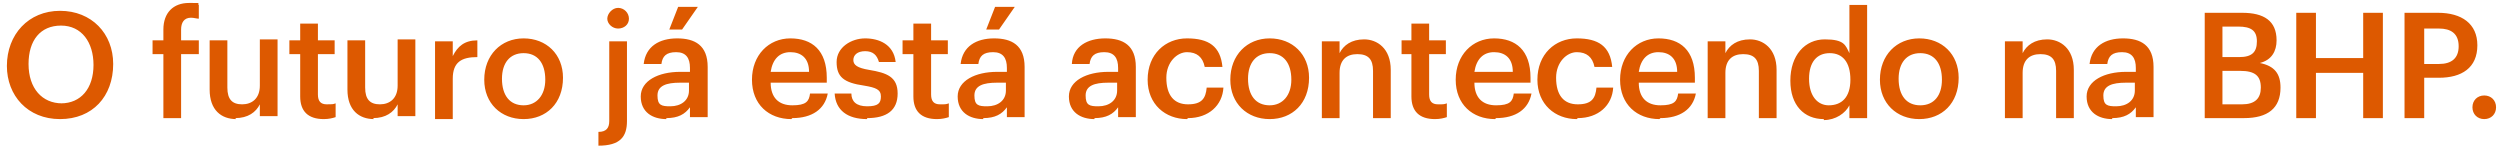
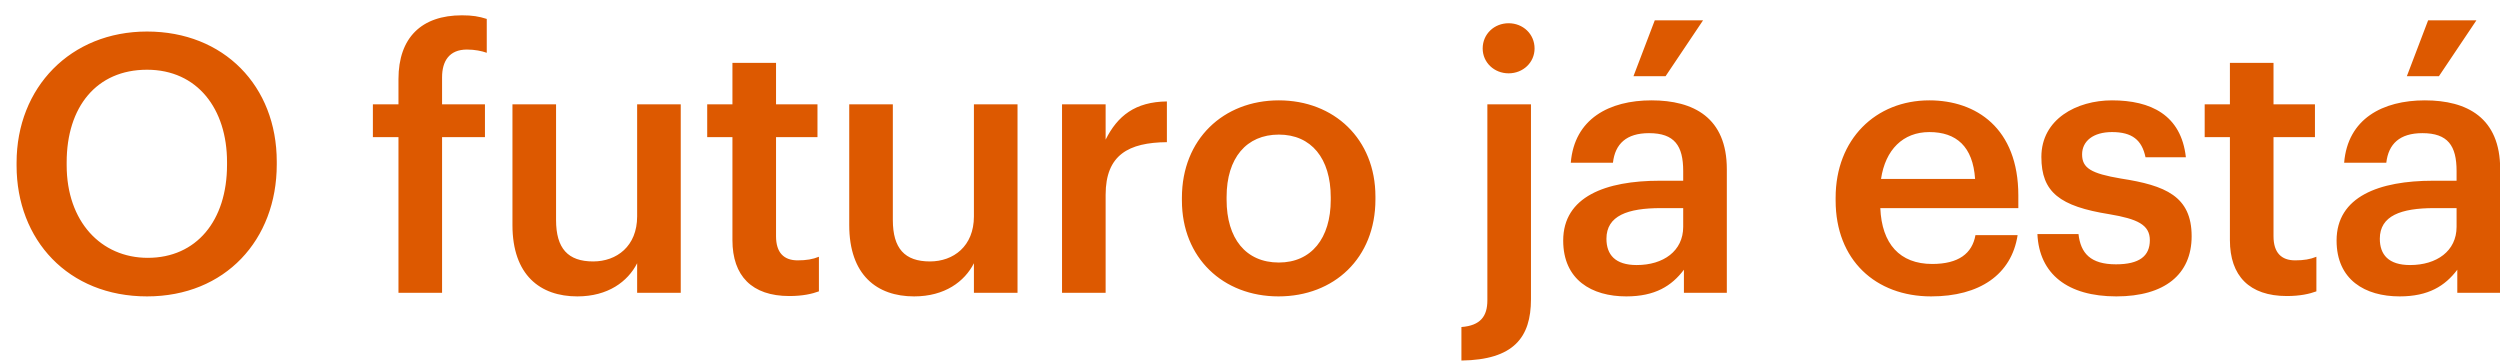
- <svg xmlns="http://www.w3.org/2000/svg" id="Layer_1" data-name="Layer 1" version="1.1" viewBox="0 0 254 15">
-   <path d="M6.2,10.5c2,0,3.3-1.5,3.3-3.9h0c0-2.3-1.2-4-3.3-4s-3.3,1.5-3.3,3.9h0c0,2.5,1.4,4,3.4,4ZM6.1,12.1c-3.3,0-5.4-2.4-5.4-5.4h0C.7,3.5,2.9,1.1,6.1,1.1s5.4,2.3,5.4,5.4h0c0,3.3-2.1,5.6-5.4,5.6ZM16.6,12v-6.5h-1.1v-1.4h1.1v-1.1c0-1.7,1-2.7,2.6-2.7s.7,0,1,.2v1.4c-.2,0-.5-.1-.8-.1-.7,0-1,.5-1,1.2v1.1h1.8v1.4h-1.8v6.5h-1.8ZM24,12.1c-1.5,0-2.7-.9-2.7-3v-5h1.8v4.8c0,1.2.5,1.7,1.5,1.7s1.8-.6,1.8-1.9v-4.7h1.8v7.8h-1.8v-1.2c-.4.8-1.2,1.4-2.5,1.4ZM32.9,12.1c-1.6,0-2.4-.8-2.4-2.3v-4.3h-1.1v-1.4h1.1v-1.7h1.8v1.7h1.7v1.4h-1.7v4.1c0,.7.3,1,.9,1s.6,0,.9-.1v1.4c-.3.1-.7.2-1.2.2ZM38,12.1c-1.5,0-2.7-.9-2.7-3v-5h1.8v4.8c0,1.2.5,1.7,1.5,1.7s1.8-.6,1.8-1.9v-4.7h1.8v7.8h-1.8v-1.2c-.4.8-1.2,1.4-2.5,1.4ZM44.2,12v-7.8h1.8v1.5c.5-1,1.2-1.6,2.5-1.6v1.7c-1.6,0-2.5.5-2.5,2.2v4.1h-1.8ZM53.2,10.7c1.3,0,2.2-1,2.2-2.6h0c0-1.7-.8-2.7-2.2-2.7s-2.2,1-2.2,2.6h0c0,1.7.8,2.7,2.2,2.7ZM53.2,12.1c-2.3,0-4-1.6-4-4h0c0-2.5,1.7-4.2,4-4.2s4,1.6,4,4h0c0,2.6-1.7,4.2-4,4.2ZM60.8,14.8v-1.4c.8,0,1.1-.4,1.1-1.1V4.2h1.8v8.1c0,1.6-.7,2.5-2.9,2.5ZM62.8,2.9c-.6,0-1.1-.5-1.1-1s.5-1.1,1.1-1.1,1.1.5,1.1,1.1-.5,1-1.1,1ZM67.7,12.1c-1.4,0-2.6-.7-2.6-2.3s1.8-2.5,4-2.5h1v-.4c0-1-.4-1.6-1.4-1.6s-1.4.4-1.5,1.2h-1.8c.2-1.8,1.6-2.6,3.4-2.6s3.1.7,3.1,2.9v5.1h-1.8v-1c-.5.7-1.2,1.1-2.4,1.1ZM68.1,10.8c1.1,0,1.9-.6,1.9-1.6v-.8h-.9c-1.4,0-2.3.3-2.3,1.3s.4,1.1,1.3,1.1ZM68,3l.9-2.3h2l-1.6,2.3h-1.3ZM80.4,12.1c-2.3,0-4-1.5-4-4h0c0-2.5,1.7-4.2,3.9-4.2s3.7,1.2,3.7,4v.5h-5.7c0,1.5.8,2.3,2.2,2.3s1.7-.4,1.8-1.2h1.8c-.3,1.6-1.6,2.5-3.6,2.5ZM78.3,7.3h3.9c0-1.4-.8-2-1.9-2s-1.8.7-2,2ZM88.1,12.1c-2,0-3.2-.9-3.3-2.6h1.7c0,.8.5,1.3,1.6,1.3s1.4-.3,1.4-1-.5-.9-1.7-1.1c-2.1-.3-2.8-.9-2.8-2.4s1.5-2.4,2.9-2.4,2.9.6,3.1,2.4h-1.7c-.2-.7-.6-1.1-1.4-1.1s-1.2.4-1.2.9.4.8,1.6,1c1.8.3,2.9.7,2.9,2.4s-1.1,2.5-3.1,2.5ZM95.2,12.1c-1.6,0-2.4-.8-2.4-2.3v-4.3h-1.1v-1.4h1.1v-1.7h1.8v1.7h1.7v1.4h-1.7v4.1c0,.7.3,1,.9,1s.6,0,.9-.1v1.4c-.3.1-.7.2-1.2.2ZM99.9,12.1c-1.4,0-2.6-.7-2.6-2.3s1.8-2.5,4-2.5h1v-.4c0-1-.4-1.6-1.4-1.6s-1.4.4-1.5,1.2h-1.8c.2-1.8,1.6-2.6,3.4-2.6s3.1.7,3.1,2.9v5.1h-1.8v-1c-.5.7-1.2,1.1-2.4,1.1ZM100.3,10.8c1.1,0,1.9-.6,1.9-1.6v-.8h-.9c-1.4,0-2.3.3-2.3,1.3s.4,1.1,1.3,1.1ZM100.2,3l.9-2.3h2l-1.6,2.3h-1.3ZM111.2,12.1c-1.4,0-2.6-.7-2.6-2.3s1.8-2.5,4-2.5h1v-.4c0-1-.4-1.6-1.4-1.6s-1.4.4-1.5,1.2h-1.8c.1-1.8,1.6-2.6,3.4-2.6s3.1.7,3.1,2.9v5.1h-1.8v-1c-.5.7-1.2,1.1-2.4,1.1ZM111.6,10.8c1.1,0,1.9-.6,1.9-1.6v-.8h-.9c-1.4,0-2.3.3-2.3,1.3s.4,1.1,1.3,1.1ZM120.6,12.1c-2.2,0-4-1.5-4-4h0c0-2.6,1.8-4.2,4-4.2s3.4.8,3.6,2.9h-1.8c-.2-1-.8-1.5-1.8-1.5s-2.1,1-2.1,2.6h0c0,1.8.8,2.7,2.2,2.7s1.8-.6,1.9-1.7h1.7c-.1,1.8-1.5,3.1-3.6,3.1ZM129,10.7c1.3,0,2.2-1,2.2-2.6h0c0-1.7-.8-2.7-2.2-2.7s-2.2,1-2.2,2.6h0c0,1.7.8,2.7,2.2,2.7ZM129,12.1c-2.3,0-4-1.6-4-4h0c0-2.5,1.7-4.2,4-4.2s4,1.6,4,4h0c0,2.6-1.7,4.2-4,4.2ZM134.3,12v-7.8h1.8v1.2c.4-.8,1.2-1.4,2.5-1.4s2.7.9,2.7,3.1v4.9h-1.8v-4.8c0-1.2-.5-1.7-1.6-1.7s-1.8.6-1.8,1.9v4.6h-1.8ZM145.8,12.1c-1.6,0-2.4-.8-2.4-2.3v-4.3h-1v-1.4h1v-1.7h1.8v1.7h1.7v1.4h-1.7v4.1c0,.7.3,1,.9,1s.6,0,.9-.1v1.4c-.3.1-.7.2-1.2.2ZM151.9,12.1c-2.3,0-4-1.5-4-4h0c0-2.5,1.7-4.2,3.9-4.2s3.7,1.2,3.7,4v.5h-5.7c0,1.5.8,2.3,2.2,2.3s1.7-.4,1.8-1.2h1.8c-.3,1.6-1.6,2.5-3.6,2.5ZM149.8,7.3h3.9c0-1.4-.8-2-1.9-2s-1.8.7-2,2ZM160.2,12.1c-2.2,0-4-1.5-4-4h0c0-2.6,1.8-4.2,4-4.2s3.4.8,3.6,2.9h-1.8c-.2-1-.8-1.5-1.8-1.5s-2.1,1-2.1,2.6h0c0,1.8.8,2.7,2.2,2.7s1.8-.6,1.9-1.7h1.7c-.1,1.8-1.5,3.1-3.6,3.1ZM168.6,12.1c-2.3,0-4-1.5-4-4h0c0-2.5,1.7-4.2,3.9-4.2s3.7,1.2,3.7,4v.5h-5.7c0,1.5.8,2.3,2.2,2.3s1.7-.4,1.8-1.2h1.8c-.3,1.6-1.6,2.5-3.6,2.5ZM166.5,7.3h3.9c0-1.4-.8-2-1.9-2s-1.8.7-2,2ZM173.5,12v-7.8h1.8v1.2c.4-.8,1.2-1.4,2.5-1.4s2.7.9,2.7,3.1v4.9h-1.8v-4.8c0-1.2-.5-1.7-1.6-1.7s-1.8.6-1.8,1.9v4.6h-1.8ZM185.3,12.1c-2,0-3.4-1.4-3.4-3.9h0c0-2.6,1.5-4.2,3.5-4.2s2.1.6,2.5,1.4V.5h1.8v11.5h-1.8v-1.3c-.4.8-1.4,1.5-2.6,1.5ZM185.8,10.7c1.3,0,2.2-.8,2.2-2.6h0c0-1.8-.8-2.7-2.1-2.7s-2.1.9-2.1,2.6h0c0,1.8.9,2.7,2,2.7ZM195.1,10.7c1.4,0,2.2-1,2.2-2.6h0c0-1.7-.8-2.7-2.2-2.7s-2.2,1-2.2,2.6h0c0,1.7.8,2.7,2.2,2.7ZM195,12.1c-2.3,0-4-1.6-4-4h0c0-2.5,1.7-4.2,4-4.2s4,1.6,4,4h0c0,2.6-1.7,4.2-4,4.2ZM203.7,12v-7.8h1.8v1.2c.4-.8,1.2-1.4,2.5-1.4s2.7.9,2.7,3.1v4.9h-1.8v-4.8c0-1.2-.5-1.7-1.6-1.7s-1.8.6-1.8,1.9v4.6h-1.8ZM214.6,12.1c-1.4,0-2.6-.7-2.6-2.3s1.8-2.5,4-2.5h1v-.4c0-1-.4-1.6-1.4-1.6s-1.4.4-1.5,1.2h-1.8c.2-1.8,1.6-2.6,3.4-2.6s3.1.7,3.1,2.9v5.1h-1.8v-1c-.5.7-1.2,1.1-2.4,1.1ZM215,10.8c1.1,0,1.9-.6,1.9-1.6v-.8h-.9c-1.4,0-2.3.3-2.3,1.3s.4,1.1,1.3,1.1ZM224,12V1.3h3.8c2.2,0,3.5.8,3.5,2.8h0c0,1.1-.5,2-1.7,2.3,1.5.3,2.1,1.1,2.1,2.5h0c0,2.1-1.3,3.1-3.7,3.1h-4.1ZM225.9,10.6h1.9c1.3,0,1.9-.6,1.9-1.7h0c0-1.2-.6-1.7-2.1-1.7h-1.8v3.4ZM225.9,5.8h1.6c1.3,0,1.8-.5,1.8-1.6h0c0-1.1-.6-1.5-1.9-1.5h-1.6v3.1ZM233.3,12V1.3h2v4.6h4.8V1.3h2v10.7h-2v-4.6h-4.8v4.6h-2ZM244.3,12V1.3h3.4c2.4,0,4,1.1,4,3.3h0c0,2.3-1.6,3.3-3.9,3.3h-1.5v4.1h-2ZM246.3,6.5h1.5c1.3,0,2-.6,2-1.8h0c0-1.3-.8-1.8-2-1.8h-1.5v3.7ZM252.4,12.1c-.7,0-1.2-.5-1.2-1.2s.5-1.2,1.2-1.2,1.2.5,1.2,1.2-.5,1.2-1.2,1.2Z" fill="#dd5900" stroke-width="0" />
+ <svg xmlns="http://www.w3.org/2000/svg" width="111" height="16" viewBox="0 0 111 16" fill="none">
+   <path d="M6.56 11.448C8.72 11.448 10.08 9.8 10.08 7.32V7.192C10.08 4.84 8.768 3.096 6.528 3.096C4.288 3.096 2.96 4.744 2.96 7.208V7.336C2.96 9.832 4.48 11.448 6.56 11.448ZM6.528 13.16C3.024 13.16 0.736 10.648 0.736 7.352V7.224C0.736 3.88 3.136 1.4 6.528 1.4C9.936 1.4 12.288 3.816 12.288 7.176V7.304C12.288 10.648 10 13.16 6.528 13.16ZM17.692 13V6.088H16.556V4.632H17.692V3.512C17.692 1.672 18.716 0.68 20.508 0.68C20.972 0.68 21.26 0.728 21.612 0.84V2.344C21.388 2.264 21.084 2.2 20.732 2.2C19.948 2.2 19.628 2.712 19.628 3.432V4.632H21.532V6.088H19.628V13H17.692ZM25.633 13.16C23.985 13.16 22.753 12.216 22.753 9.992V4.632H24.689V9.768C24.689 11.032 25.217 11.608 26.337 11.608C27.377 11.608 28.289 10.936 28.289 9.608V4.632H30.225V13H28.289V11.688C27.873 12.504 26.993 13.16 25.633 13.16ZM35.048 13.144C33.384 13.144 32.52 12.248 32.52 10.664V6.088H31.4V4.632H32.52V2.792H34.456V4.632H36.296V6.088H34.456V10.488C34.456 11.224 34.808 11.56 35.416 11.56C35.8 11.56 36.088 11.512 36.36 11.4V12.936C36.056 13.048 35.64 13.144 35.048 13.144ZM40.586 13.16C38.938 13.16 37.706 12.216 37.706 9.992V4.632H39.642V9.768C39.642 11.032 40.17 11.608 41.29 11.608C42.33 11.608 43.242 10.936 43.242 9.608V4.632H45.178V13H43.242V11.688C42.826 12.504 41.946 13.16 40.586 13.16ZM47.154 13V4.632H49.09V6.2C49.618 5.144 50.402 4.52 51.81 4.504V6.312C50.114 6.328 49.09 6.872 49.09 8.648V13H47.154ZM56.781 11.656C58.221 11.656 59.085 10.584 59.085 8.872V8.76C59.085 7.032 58.221 5.976 56.781 5.976C55.341 5.976 54.461 7.016 54.461 8.744V8.872C54.461 10.584 55.309 11.656 56.781 11.656ZM56.765 13.16C54.301 13.16 52.477 11.448 52.477 8.904V8.776C52.477 6.184 54.317 4.456 56.781 4.456C59.229 4.456 61.069 6.168 61.069 8.728V8.856C61.069 11.464 59.229 13.16 56.765 13.16ZM64.887 16.008V14.52C65.735 14.456 66.039 14.04 66.039 13.336V4.632H67.975V13.288C67.975 14.984 67.207 15.976 64.887 16.008ZM66.983 3.256C66.343 3.256 65.831 2.776 65.831 2.152C65.831 1.512 66.343 1.032 66.983 1.032C67.623 1.032 68.135 1.512 68.135 2.152C68.135 2.776 67.623 3.256 66.983 3.256ZM72.207 13.16C70.671 13.16 69.406 12.424 69.406 10.68C69.406 8.728 71.294 8.024 73.695 8.024H74.734V7.592C74.734 6.472 74.35 5.912 73.215 5.912C72.207 5.912 71.71 6.392 71.615 7.224H69.743C69.903 5.272 71.454 4.456 73.326 4.456C75.198 4.456 76.671 5.224 76.671 7.512V13H74.766V11.976C74.222 12.696 73.487 13.16 72.207 13.16ZM72.671 11.768C73.855 11.768 74.734 11.144 74.734 10.072V9.24H73.743C72.27 9.24 71.326 9.576 71.326 10.6C71.326 11.304 71.71 11.768 72.671 11.768ZM72.526 3.384L73.471 0.904H75.615L73.951 3.384H72.526ZM85.742 13.16C83.278 13.16 81.502 11.544 81.502 8.904V8.776C81.502 6.184 83.278 4.456 85.662 4.456C87.742 4.456 89.614 5.688 89.614 8.68V9.24H83.486C83.55 10.824 84.35 11.72 85.79 11.72C86.958 11.72 87.566 11.256 87.71 10.44H89.582C89.31 12.2 87.886 13.16 85.742 13.16ZM83.518 7.944H87.694C87.598 6.504 86.862 5.864 85.662 5.864C84.494 5.864 83.71 6.648 83.518 7.944ZM93.965 13.16C91.805 13.16 90.541 12.168 90.461 10.392H92.285C92.381 11.24 92.813 11.736 93.949 11.736C94.989 11.736 95.453 11.368 95.453 10.664C95.453 9.976 94.893 9.72 93.661 9.512C91.453 9.16 90.637 8.536 90.637 6.968C90.637 5.288 92.205 4.456 93.773 4.456C95.485 4.456 96.845 5.096 97.053 6.984H95.261C95.101 6.216 94.669 5.864 93.773 5.864C92.941 5.864 92.445 6.264 92.445 6.856C92.445 7.464 92.845 7.704 94.173 7.928C96.141 8.232 97.309 8.712 97.309 10.488C97.309 12.184 96.109 13.16 93.965 13.16ZM101.536 13.144C99.872 13.144 99.008 12.248 99.008 10.664V6.088H97.888V4.632H99.008V2.792H100.944V4.632H102.784V6.088H100.944V10.488C100.944 11.224 101.296 11.56 101.904 11.56C102.288 11.56 102.576 11.512 102.848 11.4V12.936C102.544 13.048 102.128 13.144 101.536 13.144ZM106.544 13.16C105.008 13.16 103.744 12.424 103.744 10.68C103.744 8.728 105.632 8.024 108.032 8.024H109.072V7.592C109.072 6.472 108.688 5.912 107.552 5.912C106.544 5.912 106.048 6.392 105.952 7.224H104.08C104.24 5.272 105.792 4.456 107.664 4.456C109.536 4.456 111.008 5.224 111.008 7.512V13H109.104V11.976C108.56 12.696 107.824 13.16 106.544 13.16ZM107.008 11.768C108.192 11.768 109.072 11.144 109.072 10.072V9.24H108.08C106.608 9.24 105.664 9.576 105.664 10.6C105.664 11.304 106.048 11.768 107.008 11.768ZM106.864 3.384L107.808 0.904H109.952L108.288 3.384H106.864Z" fill="#DD5900" />
</svg>
